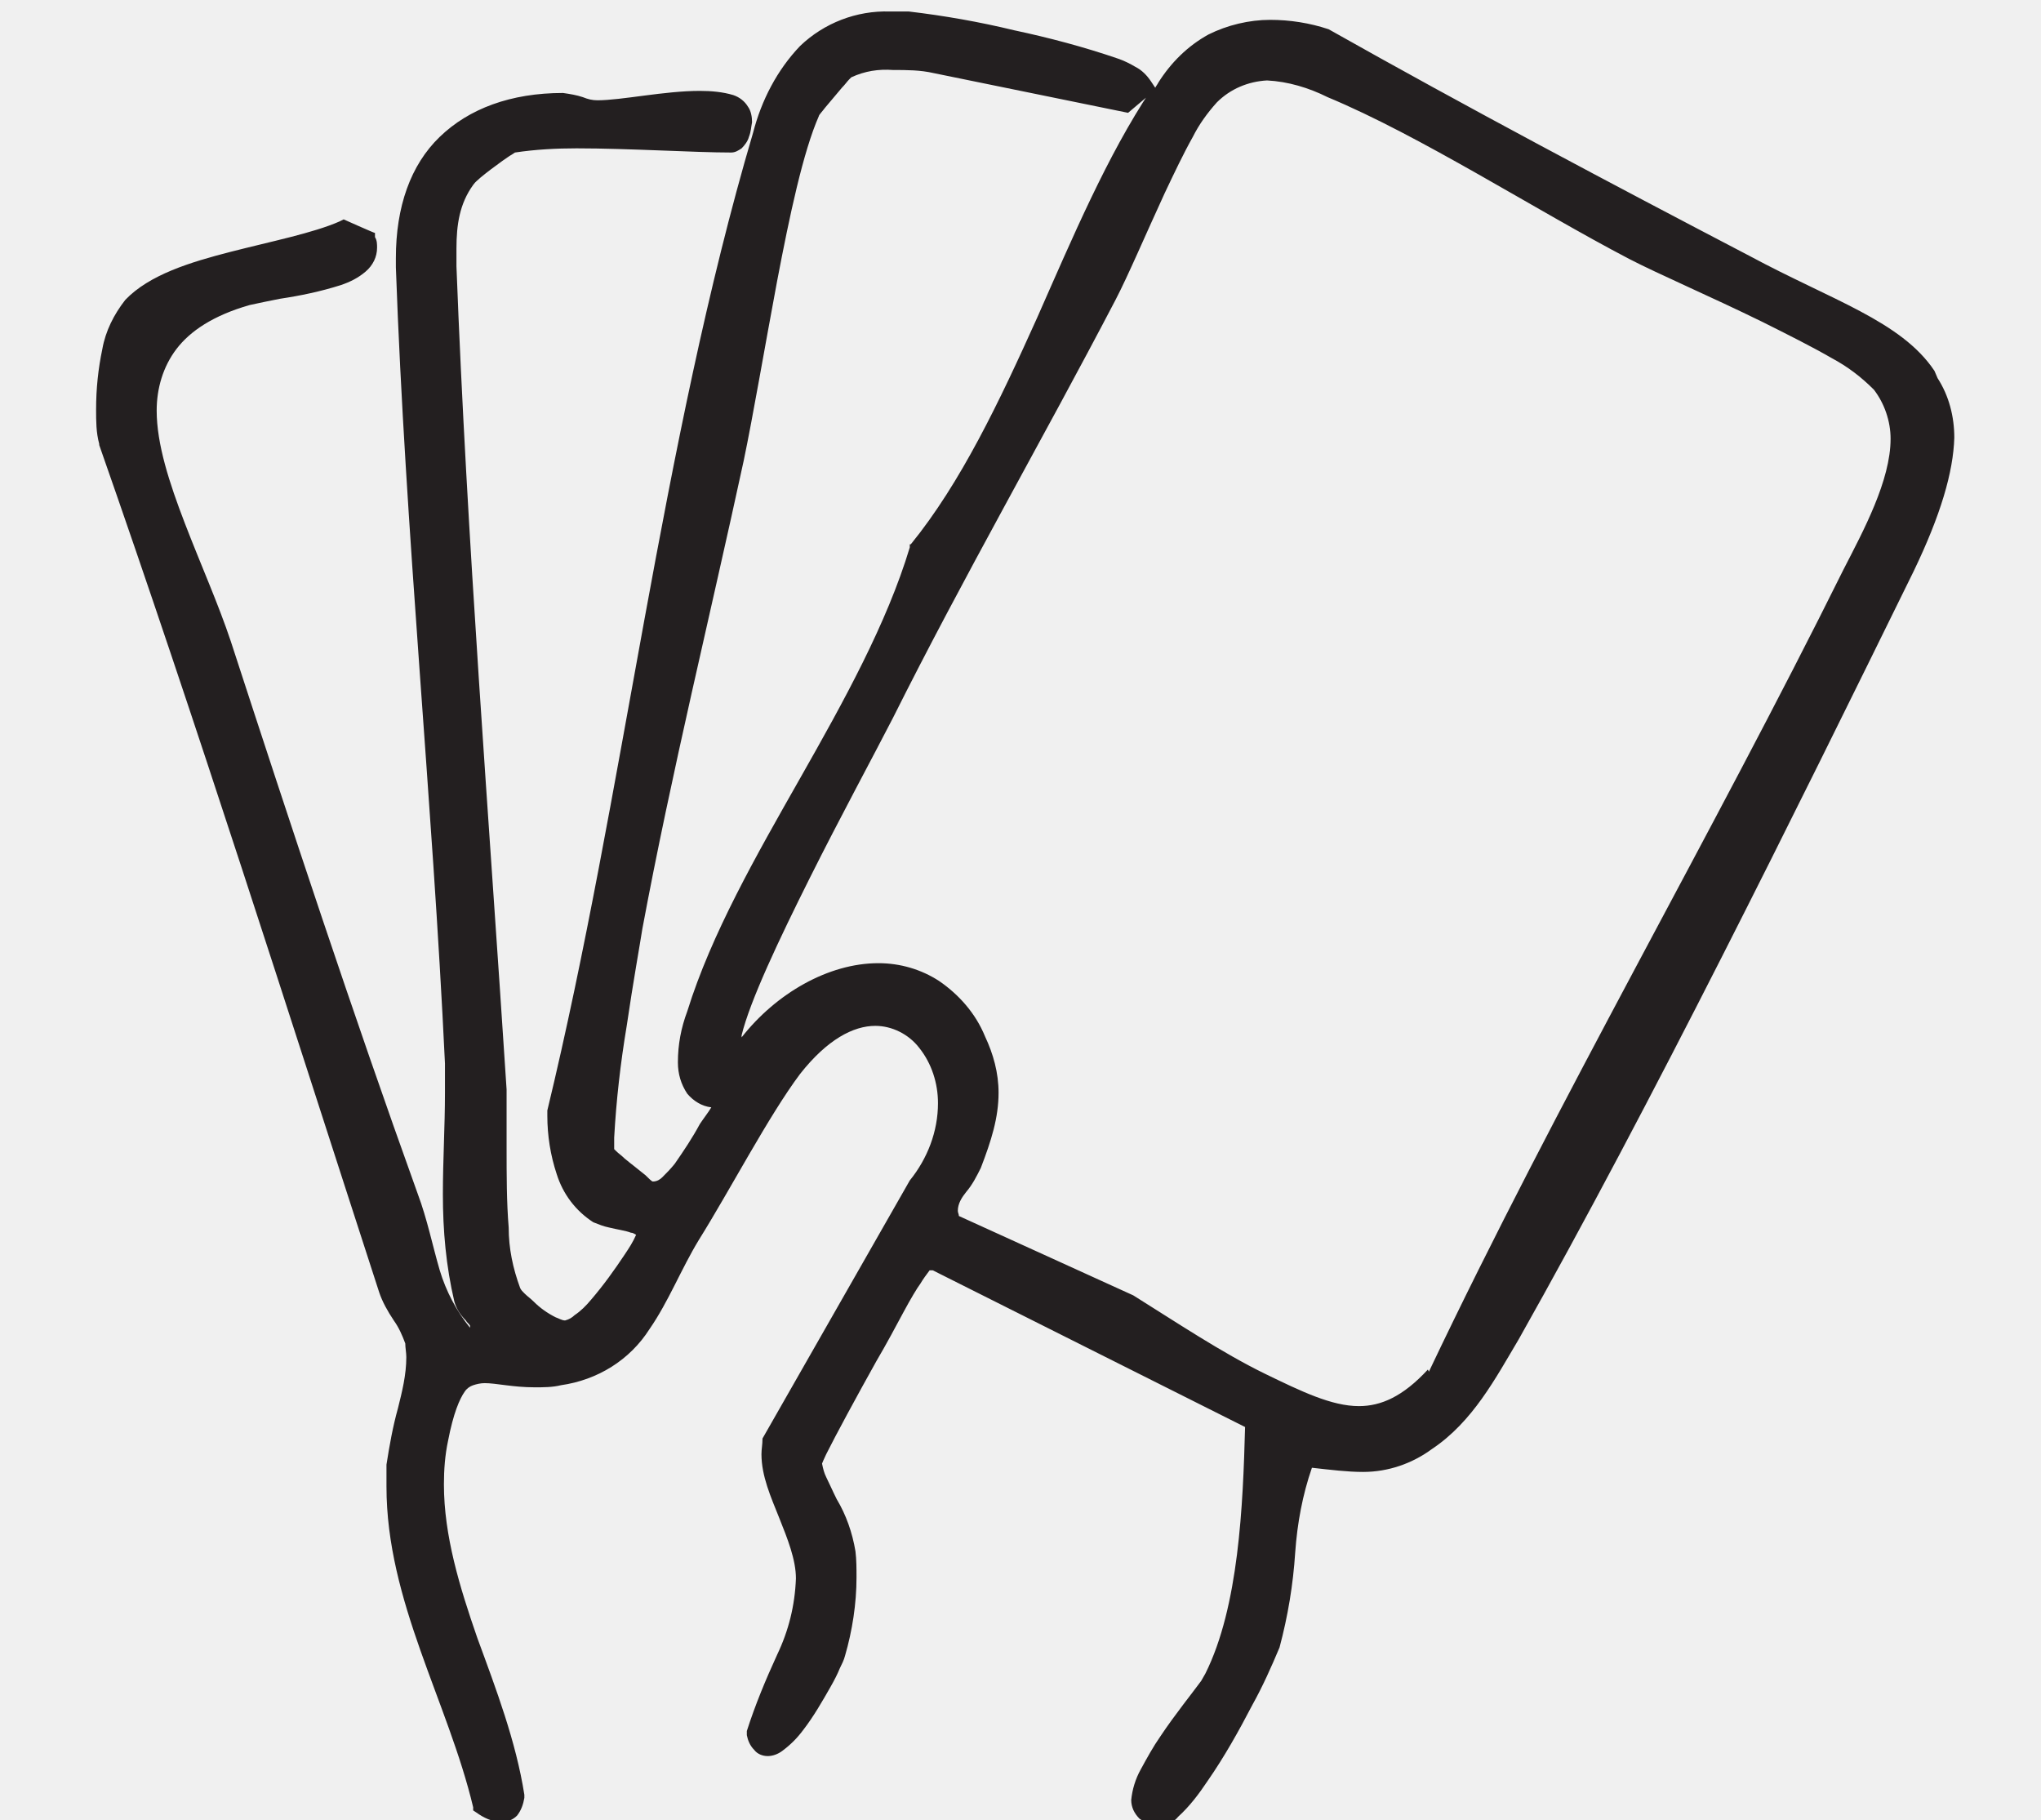
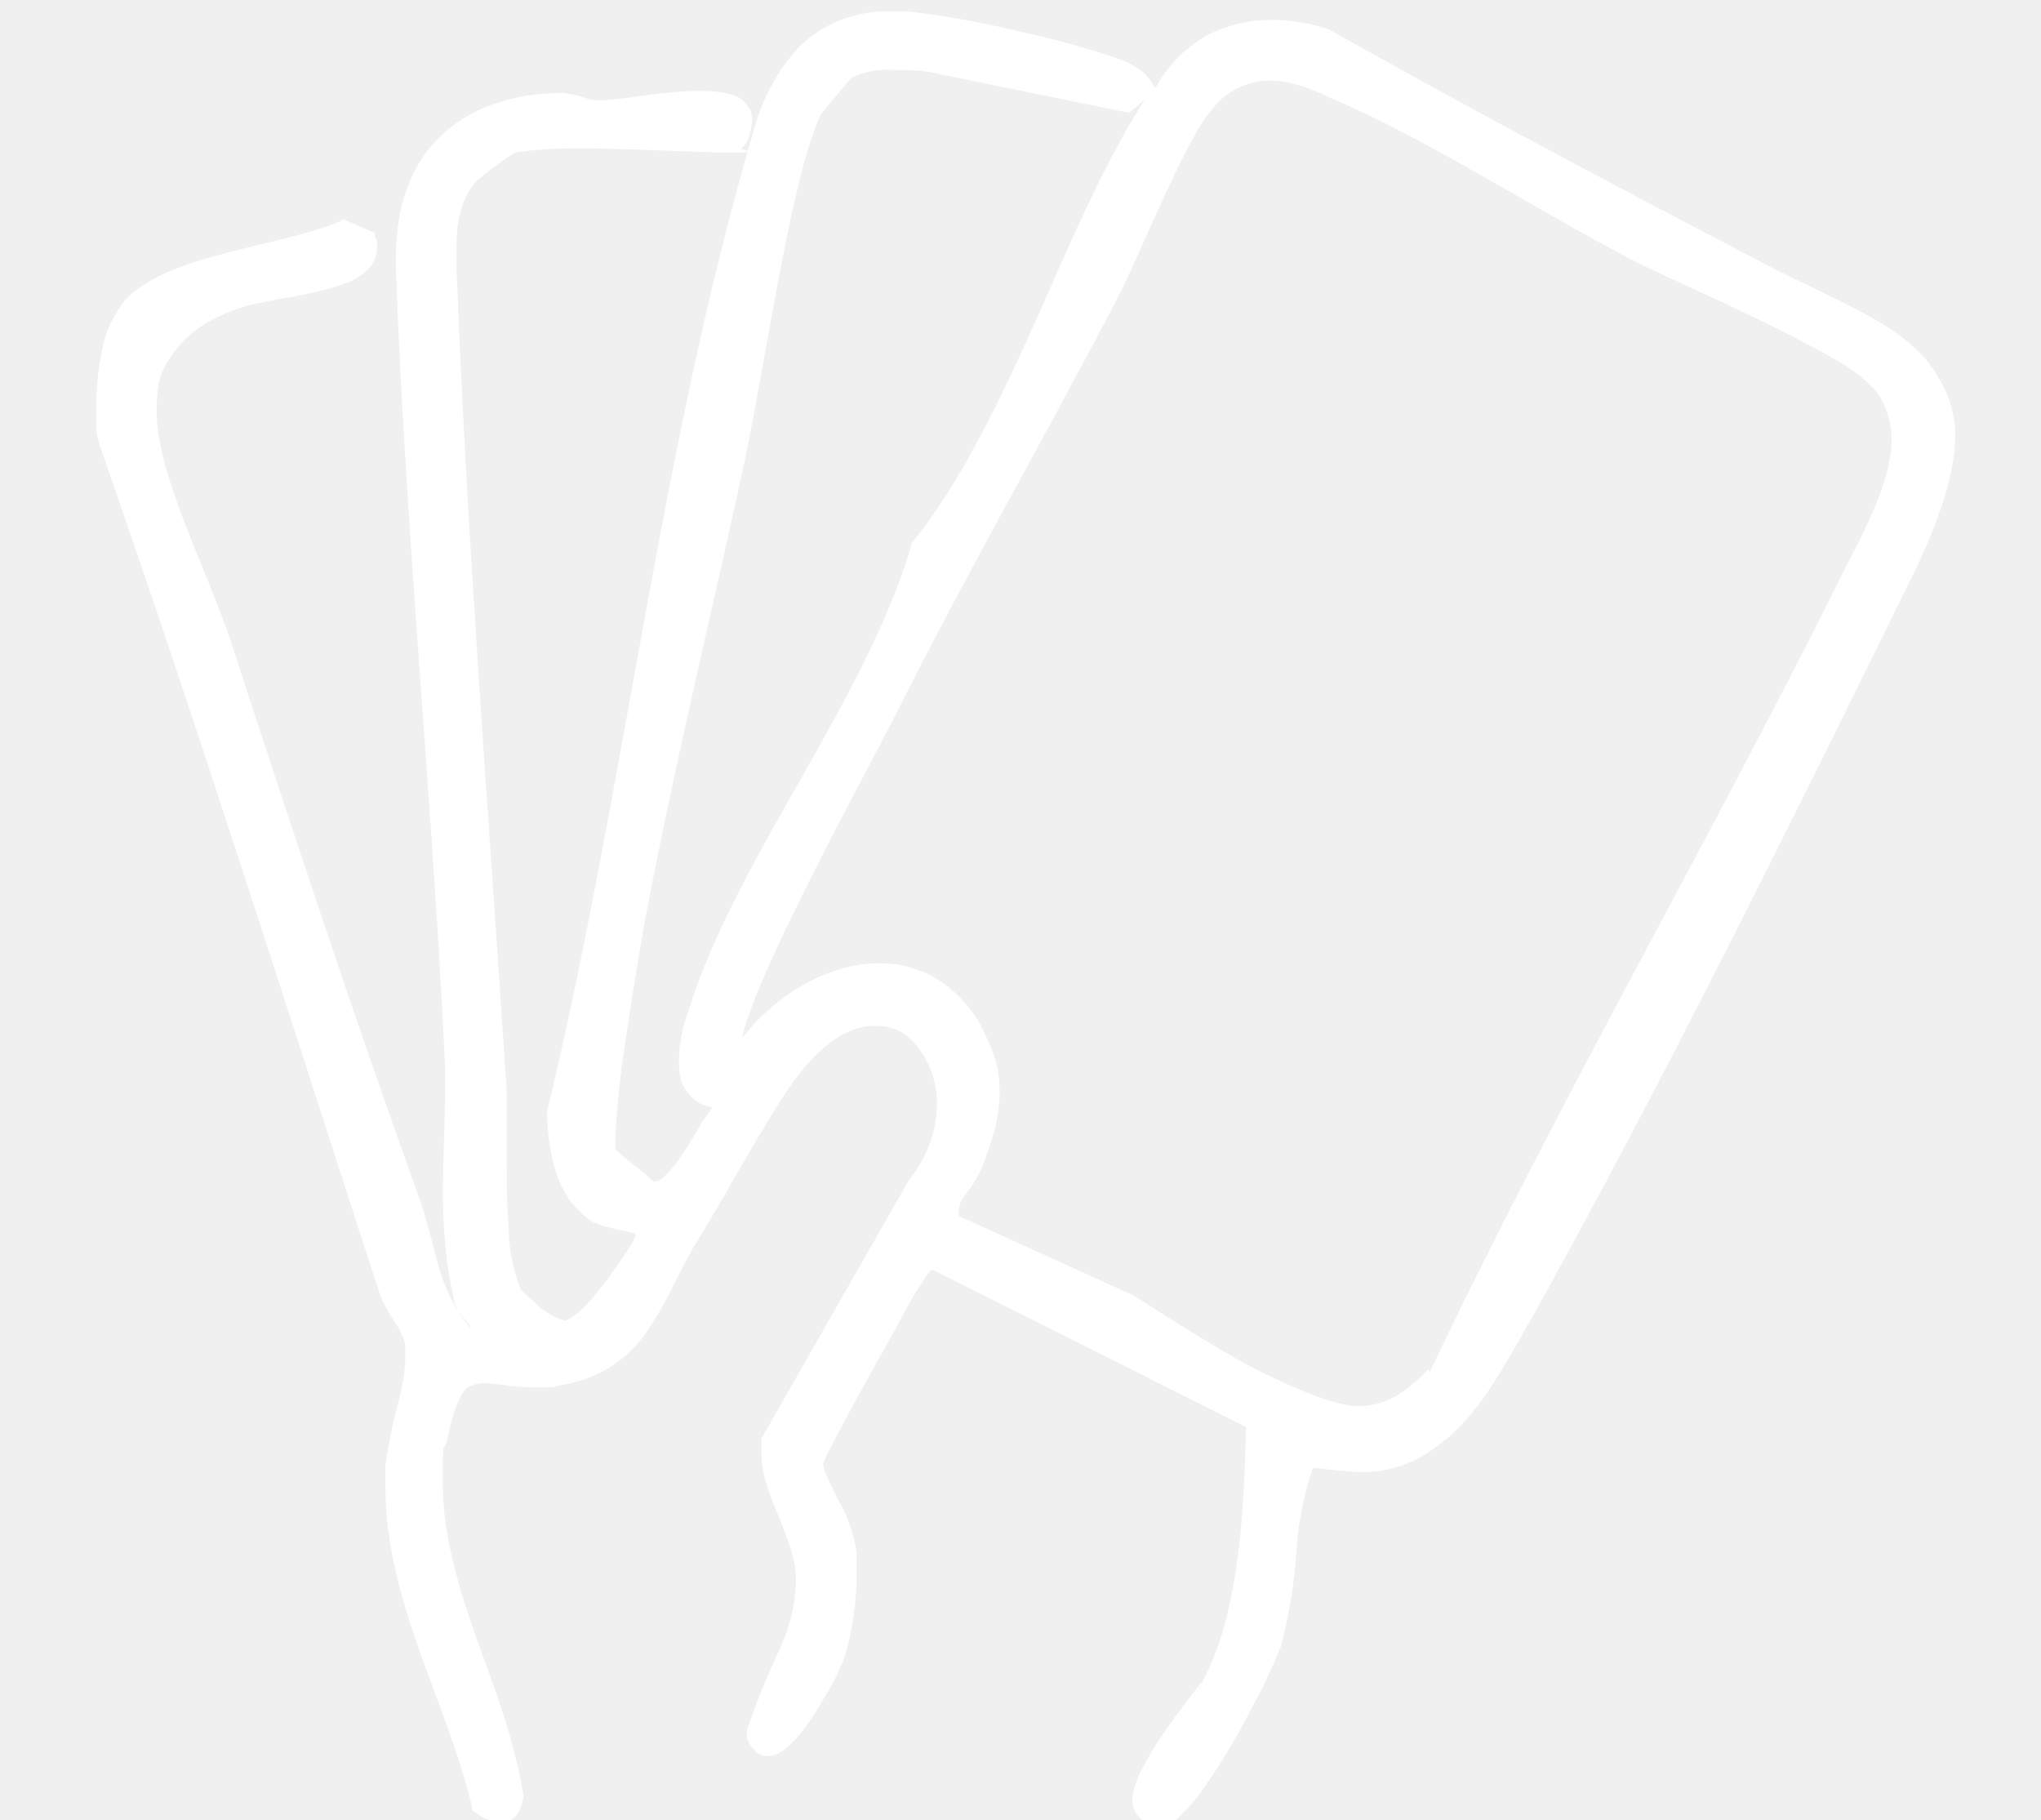
<svg xmlns="http://www.w3.org/2000/svg" id="Group_1636" version="1.1" viewBox="0 0 195.4 174.2">
  <defs>
    <style>
      .st0 {
-         fill: #231f20;
+         fill: #fff;
      }
    </style>
  </defs>
  <g id="Group_1630">
    <g id="Group_1629">
-       <path id="Path_77691" class="st0" d="M185.2,35.5c-1.6-2.4-4.1-4.1-7.1-5.7s-6.7-3.2-10.6-5.3c-13.4-7-27-14.2-40.3-21.7h0c0,0,0,0,0,0-1.8-.6-3.7-.9-5.6-.9-2,0-4.1.5-5.9,1.4-2,1.1-3.6,2.7-4.8,4.6-.1.2-.2.3-.3.5l-.4-.6c-.4-.6-.9-1.1-1.5-1.4-.5-.3-1.1-.6-1.7-.8-3.2-1.1-6.6-2-9.9-2.7-3.3-.8-6.7-1.4-10.1-1.8-.6,0-1.2,0-1.8,0-3.2-.1-6.3,1.1-8.6,3.3-2.2,2.3-3.7,5.2-4.5,8.3-8.8,29.8-12.4,63.4-19.7,93.6h0v.5c0,1.9.3,3.8.9,5.6.6,1.9,1.8,3.5,3.5,4.6.5.2,1,.4,1.5.5.8.2,1.6.3,2.1.5.2,0,.3.1.5.2-.3.7-.7,1.3-1.1,1.9-1,1.5-2,2.9-3.2,4.3-.5.6-1,1.1-1.6,1.5-.2.2-.5.4-.9.5-.3,0-.6-.2-.9-.3-.8-.4-1.5-.9-2.1-1.5-.3-.3-.6-.5-.9-.8-.2-.2-.3-.3-.4-.5-.7-1.9-1.1-3.8-1.1-5.8-.2-2.4-.2-5.1-.2-7.6v-.6c0-1.9,0-3.7,0-5-1.7-26.2-3.8-52.6-4.8-78.8,0-.6,0-1.2,0-1.7,0-2.3.3-4.3,1.6-6.1.2-.3.5-.5.7-.7.6-.5,1.4-1.1,2.1-1.6.3-.2.7-.5.9-.6l.3-.2h0s0,0,0,0c2-.3,4-.4,5.9-.4,5,0,11.3.4,14.8.4.4,0,.7-.2,1-.4.3-.3.6-.7.7-1.1.2-.5.2-.9.3-1.4,0-.5-.1-1.1-.4-1.5-.3-.5-.8-.9-1.4-1.1-1-.3-2.1-.4-3.2-.4-3.4,0-7.5.9-9.8.9h0c-.5,0-.9-.1-1.4-.3-.6-.2-1.2-.3-1.9-.4h0c-5,0-9,1.5-11.8,4.2s-4.2,6.7-4.2,11.6c0,.3,0,.6,0,.9.9,25.3,3.5,50.9,4.7,76.2,0,.9,0,1.9,0,2.8,0,3.2-.2,6.5-.2,9.7,0,3.5.3,6.9,1.1,10.3.2.7.6,1.3,1.1,1.8.1.2.3.3.4.5v.2c0,0,0,0,0,0-1.3-1.6-2.3-3.5-2.9-5.5-.7-2.4-1.2-4.9-2.1-7.3-6.3-17.5-12.1-35.1-17.9-52.9-1.2-3.6-2.9-7.4-4.4-11.3s-2.7-7.6-2.7-10.8c0-2.1.6-4.2,1.9-5.9,1.3-1.7,3.5-3.2,7-4.2.9-.2,1.9-.4,2.9-.6,2-.3,3.9-.7,5.8-1.3.9-.3,1.7-.7,2.4-1.3.7-.6,1.1-1.4,1.1-2.3,0-.3,0-.7-.2-1v-.4c-.1,0-3-1.3-3-1.3l-.4.2c-2.5,1.1-6.5,1.9-10.4,2.9-3.9,1-7.8,2.2-10.1,4.6-1.1,1.4-1.9,3-2.2,4.7-.4,1.9-.6,3.8-.6,5.8,0,1.1,0,2.2.3,3.3h0c0,0,0,.1,0,.1,9.4,26.8,18,54,26.8,81.1.3.9.8,1.8,1.4,2.7.5.7.8,1.4,1.1,2.2,0,.4.1.9.1,1.3,0,1.7-.4,3.3-.8,4.9-.5,1.8-.8,3.5-1.1,5.4,0,.7,0,1.4,0,2.1,0,11,5.9,20.6,8.3,30.7v.3c0,0,.3.2.3.2.7.5,1.5.9,2.4.9.6,0,1.1-.2,1.5-.6.4-.5.6-1.1.7-1.7h0c0-.1,0-.3,0-.3-.8-5.1-2.7-10.1-4.5-15-1.7-4.9-3.2-9.8-3.2-14.7,0-1.4.1-2.8.4-4.2.5-2.6,1.1-4,1.6-4.7.2-.3.5-.5.8-.6.3-.1.7-.2,1.1-.2,1.1,0,2.7.4,4.8.4.8,0,1.7,0,2.5-.2,3.5-.5,6.6-2.4,8.5-5.4,1.8-2.6,3-5.7,4.7-8.5,3-4.8,6.7-11.9,9.7-15.9,2.6-3.3,5.1-4.6,7.2-4.6,1.6,0,3.2.8,4.2,2.1,1.2,1.5,1.8,3.4,1.8,5.3,0,2.7-1,5.3-2.7,7.4h0s-14.1,24.7-14.1,24.7h0c0,.6-.1,1-.1,1.5,0,2.1.9,4.1,1.7,6.1s1.6,4,1.6,5.8h0c-.1,2.6-.7,5-1.8,7.3-1.1,2.4-2.1,4.8-2.9,7.3v.2c0,0,0,.2,0,.2.1.5.3,1,.7,1.4.3.4.8.6,1.3.6.5,0,1-.2,1.4-.5.8-.6,1.4-1.2,2-2,1-1.3,1.8-2.7,2.6-4.1.4-.7.7-1.3.9-1.8.2-.4.4-.8.5-1.2.7-2.4,1.1-5,1.1-7.5,0-.8,0-1.7-.1-2.5-.3-1.8-.9-3.5-1.8-5-.4-.8-.7-1.5-1-2.1-.2-.4-.3-.8-.4-1.3h0c0,0,.2-.5.4-.9.9-1.8,2.9-5.5,4.8-8.9,1-1.7,1.9-3.4,2.6-4.7s1.3-2.3,1.6-2.7c.3-.5.6-.9.9-1.3h.3c0,0,29.9,15,29.9,15-.2,7.5-.6,17.2-3.8,23.6-.1.2-.3.5-.4.7-.8,1.1-2.5,3.2-3.9,5.3-.7,1-1.3,2.1-1.9,3.2-.5.9-.8,1.9-.9,2.9,0,.7.3,1.3.8,1.8.6.4,1.3.7,2,.6h0c.7,0,1.3-.3,1.7-.8,1.1-1,2-2.2,2.8-3.4,1.6-2.3,3-4.8,4.3-7.3,1-1.8,1.8-3.6,2.6-5.5.8-3,1.3-6,1.5-9.1.2-2.8.7-5.5,1.6-8.1,1.8.2,3.4.4,4.9.4,2.4,0,4.7-.8,6.6-2.2,3.9-2.6,6.1-6.8,8.3-10.5,12.8-22.7,26.3-50.1,37.8-73.5,2.6-5.4,3.8-9.5,3.9-12.8,0-2-.5-4-1.6-5.7M136.7,131.1c-2.4,2.6-4.5,3.5-6.6,3.5-2.6,0-5.5-1.4-9-3.1-4.1-2-8.6-5-12.6-7.5h0s-16.7-7.6-16.7-7.6c0-.2-.1-.3-.1-.5,0-.7.4-1.3.8-1.8.6-.7,1-1.5,1.4-2.3,1-2.6,1.7-4.8,1.7-7.2,0-1.9-.5-3.7-1.3-5.4-.9-2.2-2.5-4-4.4-5.3-1.7-1.1-3.7-1.7-5.8-1.7-4.8,0-9.8,2.9-13.1,7.1,0,0,0-.1,0-.2.8-3.3,3.6-9.2,6.5-15,2.9-5.8,6.1-11.7,8-15.4,6.7-13.4,14.3-26.6,21.3-40,1.2-2.3,2.9-6.3,4.7-10.2.9-1.9,1.8-3.8,2.7-5.4.6-1.2,1.4-2.3,2.3-3.3,1.3-1.3,3-2,4.8-2.1,2,.1,4,.7,5.8,1.6,8.9,3.7,19.9,10.8,28.9,15.5,2.7,1.4,7.8,3.6,12.7,6,2.4,1.2,4.8,2.4,6.7,3.5,1.5.8,2.8,1.8,4,3,1,1.3,1.6,3,1.6,4.7,0,4-2.6,8.8-4.5,12.5-12.7,25.6-27.3,50.7-39.7,76.8M110.2,8.6c-4.2,6.3-7.5,14.1-10.9,21.8-3.6,8-7.3,15.8-12.1,21.7h-.1c0,.1,0,.3,0,.3-2.2,7.3-6.3,14.7-10.5,22.1s-8.5,14.9-10.8,22.3c-.6,1.6-.9,3.2-.9,4.9,0,1.1.3,2.1.9,3,.6.7,1.4,1.2,2.3,1.3-.3.5-.7,1-1.1,1.6-.7,1.3-1.5,2.5-2.4,3.8-.4.5-.8.9-1.2,1.3-.2.2-.5.4-.9.4h0c-.1,0-.4-.3-.7-.6-.6-.5-1.4-1.1-2-1.6-.3-.3-.6-.5-.8-.7l-.2-.2c0-.4,0-.7,0-1.1.2-3.6.6-7.1,1.2-10.7.6-4.1,1.3-8,1.5-9.3,2.8-15,6.5-30,9.7-44.8.9-4.3,2-10.8,3.2-17.2,1.2-6.3,2.5-12.4,4-15.8,0-.1.3-.4.6-.8.5-.6,1.1-1.3,1.6-1.9.3-.3.5-.6.7-.8l.2-.2h0c1.3-.6,2.6-.8,4-.7,1.3,0,2.6,0,3.9.3l18.6,3.8,2.6-2.2Z" />
+       <path id="Path_77691" class="st0" d="M185.2,35.5c-1.6-2.4-4.1-4.1-7.1-5.7s-6.7-3.2-10.6-5.3c-13.4-7-27-14.2-40.3-21.7h0c-1.8-.6-3.7-.9-5.6-.9s-4.1.5-5.9,1.4c-2,1.1-3.6,2.7-4.8,4.6,0,.2-.2.3-.3.5l-.4-.6c-.4-.6-.9-1.1-1.5-1.4-.5-.3-1.1-.6-1.7-.8-3.2-1.1-6.6-2-9.9-2.7-3.3-.8-6.7-1.4-10.1-1.8h-1.8c-3.2-.1-6.3,1.1-8.6,3.3-2.2,2.3-3.7,5.2-4.5,8.3-8.8,29.8-12.4,63.4-19.7,93.6h0v.5c0,1.9.3,3.8.9,5.6.6,1.9,1.8,3.5,3.5,4.6.5.2,1,.4,1.5.5.8.2,1.6.3,2.1.5.2,0,.3,0,.5.2-.3.7-.7,1.3-1.1,1.9-1,1.5-2,2.9-3.2,4.3-.5.6-1,1.1-1.6,1.5-.2.2-.5.4-.9.5-.3,0-.6-.2-.9-.3-.8-.4-1.5-.9-2.1-1.5-.3-.3-.6-.5-.9-.8-.2-.2-.3-.3-.4-.5-.7-1.9-1.1-3.8-1.1-5.8-.2-2.4-.2-5.1-.2-7.6v-5.6c-1.7-26.2-3.8-52.6-4.8-78.8v-1.7c0-2.3.3-4.3,1.6-6.1.2-.3.5-.5.7-.7.6-.5,1.4-1.1,2.1-1.6.3-.2.7-.5.9-.6l.3-.2h0c2-.3,4-.4,5.9-.4,5,0,11.3.4,14.8.4s.7-.2,1-.4c.3-.3.6-.7.7-1.1.2-.5.2-.9.3-1.4,0-.5,0-1.1-.4-1.5-.3-.5-.8-.9-1.4-1.1-1-.3-2.1-.4-3.2-.4-3.4,0-7.5.9-9.8.9h0c-.5,0-.9-.1-1.4-.3-.6-.2-1.2-.3-1.9-.4h0c-5,0-9,1.5-11.8,4.2s-4.2,6.7-4.2,11.6v.9c.9,25.3,3.5,50.9,4.7,76.2v2.8c0,3.2-.2,6.5-.2,9.7s.3,6.9,1.1,10.3c.2.7.6,1.3,1.1,1.8,0,.2.3.3.4.5v.2h0c-1.3-1.6-2.3-3.5-2.9-5.5-.7-2.4-1.2-4.9-2.1-7.3-6.3-17.5-12.1-35.1-17.9-52.9-1.2-3.6-2.9-7.4-4.4-11.3s-2.7-7.6-2.7-10.8.6-4.2,1.9-5.9c1.3-1.7,3.5-3.2,7-4.2.9-.2,1.9-.4,2.9-.6,2-.3,3.9-.7,5.8-1.3.9-.3,1.7-.7,2.4-1.3.7-.6,1.1-1.4,1.1-2.3s0-.7-.2-1v-.4c0,0-3-1.3-3-1.3l-.4.2c-2.5,1.1-6.5,1.9-10.4,2.9s-7.8,2.2-10.1,4.6c-1.1,1.4-1.9,3-2.2,4.7-.4,1.9-.6,3.8-.6,5.8s0,2.2.3,3.3h0c9.4,26.9,18,54.1,26.8,81.2.3.9.8,1.8,1.4,2.7.5.7.8,1.4,1.1,2.2,0,.4,0,.9,0,1.3,0,1.7-.4,3.3-.8,4.9-.5,1.8-.8,3.5-1.1,5.4v2.1c0,11,5.9,20.6,8.3,30.7v.3l.3.2c.7.5,1.5.9,2.4.9s1.1-.2,1.5-.6c.4-.5.6-1.1.7-1.7h0v-.3c-.8-5.1-2.7-10.1-4.5-15-1.7-4.9-3.2-9.8-3.2-14.7s0-2.8.4-4.2c.5-2.6,1.1-4,1.6-4.7.2-.3.5-.5.8-.6s.7-.2,1.1-.2c1.1,0,2.7.4,4.8.4s1.7,0,2.5-.2c3.5-.5,6.6-2.4,8.5-5.4,1.8-2.6,3-5.7,4.7-8.5,3-4.8,6.7-11.9,9.7-15.9,2.6-3.3,5.1-4.6,7.2-4.6s3.2.8,4.2,2.1c1.2,1.5,1.8,3.4,1.8,5.3,0,2.7-1,5.3-2.7,7.4h0l-14.1,24.7h0c0,.6,0,1,0,1.5,0,2.1.9,4.1,1.7,6.1s1.6,4,1.6,5.8h0c0,2.6-.7,5-1.8,7.3-1.1,2.4-2.1,4.8-2.9,7.3v.4c0,.5.3,1,.7,1.4.3.4.8.6,1.3.6s1-.2,1.4-.5c.8-.6,1.4-1.2,2-2,1-1.3,1.8-2.7,2.6-4.1.4-.7.7-1.3.9-1.8.2-.4.4-.8.5-1.2.7-2.4,1.1-5,1.1-7.5s0-1.7,0-2.5c-.3-1.8-.9-3.5-1.8-5-.4-.8-.7-1.5-1-2.1s-.3-.8-.4-1.3h0s.2-.5.4-.9c.9-1.8,2.9-5.5,4.8-8.9,1-1.7,1.9-3.4,2.6-4.7s1.3-2.3,1.6-2.7c.3-.5.6-.9.9-1.3h.3l29.9,15c-.2,7.5-.6,17.2-3.8,23.6s-.3.5-.4.7c-.8,1.1-2.5,3.2-3.9,5.3-.7,1-1.3,2.1-1.9,3.2-.5.9-.8,1.9-.9,2.9,0,.7.3,1.3.8,1.8.6.4,1.3.7,2,.6h0c.7,0,1.3-.3,1.7-.8,1.1-1,2-2.2,2.8-3.4,1.6-2.3,3-4.8,4.3-7.3,1-1.8,1.8-3.6,2.6-5.5.8-3,1.3-6,1.5-9.1.2-2.8.7-5.5,1.6-8.1,1.8.2,3.4.4,4.9.4,2.4,0,4.7-.8,6.6-2.2,3.9-2.6,6.1-6.8,8.3-10.5,12.8-22.7,26.3-50.1,37.8-73.5,2.6-5.4,3.8-9.5,3.9-12.8,0-2-.5-4-1.6-5.7M136.7,131.1c-2.4,2.6-4.5,3.5-6.6,3.5s-5.5-1.4-9-3.1c-4.1-2-8.6-5-12.6-7.5h0l-16.7-7.6c0-.2,0-.3,0-.5,0-.7.4-1.3.8-1.8.6-.7,1-1.5,1.4-2.3,1-2.6,1.7-4.8,1.7-7.2s-.5-3.7-1.3-5.4c-.9-2.2-2.5-4-4.4-5.3-1.7-1.1-3.7-1.7-5.8-1.7-4.8,0-9.8,2.9-13.1,7.1v-.2c.8-3.3,3.6-9.2,6.5-15s6.1-11.7,8-15.4c6.7-13.4,14.3-26.6,21.3-40,1.2-2.3,2.9-6.3,4.7-10.2.9-1.9,1.8-3.8,2.7-5.4.6-1.2,1.4-2.3,2.3-3.3,1.3-1.3,3-2,4.8-2.1,2,0,4,.7,5.8,1.6,8.9,3.7,19.9,10.8,28.9,15.5,2.7,1.4,7.8,3.6,12.7,6,2.4,1.2,4.8,2.4,6.7,3.5,1.5.8,2.8,1.8,4,3,1,1.3,1.6,3,1.6,4.7,0,4-2.6,8.8-4.5,12.5-12.7,25.6-27.3,50.7-39.7,76.8M110.2,8.6c-4.2,6.3-7.5,14.1-10.9,21.8-3.6,8-7.3,15.8-12.1,21.7h0v.3c-2.2,7.3-6.3,14.7-10.5,22.1s-8.5,14.9-10.8,22.3c-.6,1.6-.9,3.2-.9,4.9s.3,2.1.9,3c.6.7,1.4,1.2,2.3,1.3-.3.5-.7,1-1.1,1.6-.7,1.3-1.5,2.5-2.4,3.8-.4.5-.8.9-1.2,1.3-.2.2-.5.4-.9.4h0c0,0-.4-.3-.7-.6-.6-.5-1.4-1.1-2-1.6-.3-.3-.6-.5-.8-.7l-.2-.2v-1.1c.2-3.6.6-7.1,1.2-10.7.6-4.1,1.3-8,1.5-9.3,2.8-15,6.5-30,9.7-44.8.9-4.3,2-10.8,3.2-17.2,1.2-6.3,2.5-12.4,4-15.8,0-.1.3-.4.6-.8.5-.6,1.1-1.3,1.6-1.9.3-.3.5-.6.7-.8l.2-.2h0c1.3-.6,2.6-.8,4-.7,1.3,0,2.6,0,3.9.3l18.6,3.8,2.6-2.2h-.4Z" />
    </g>
  </g>
</svg>
